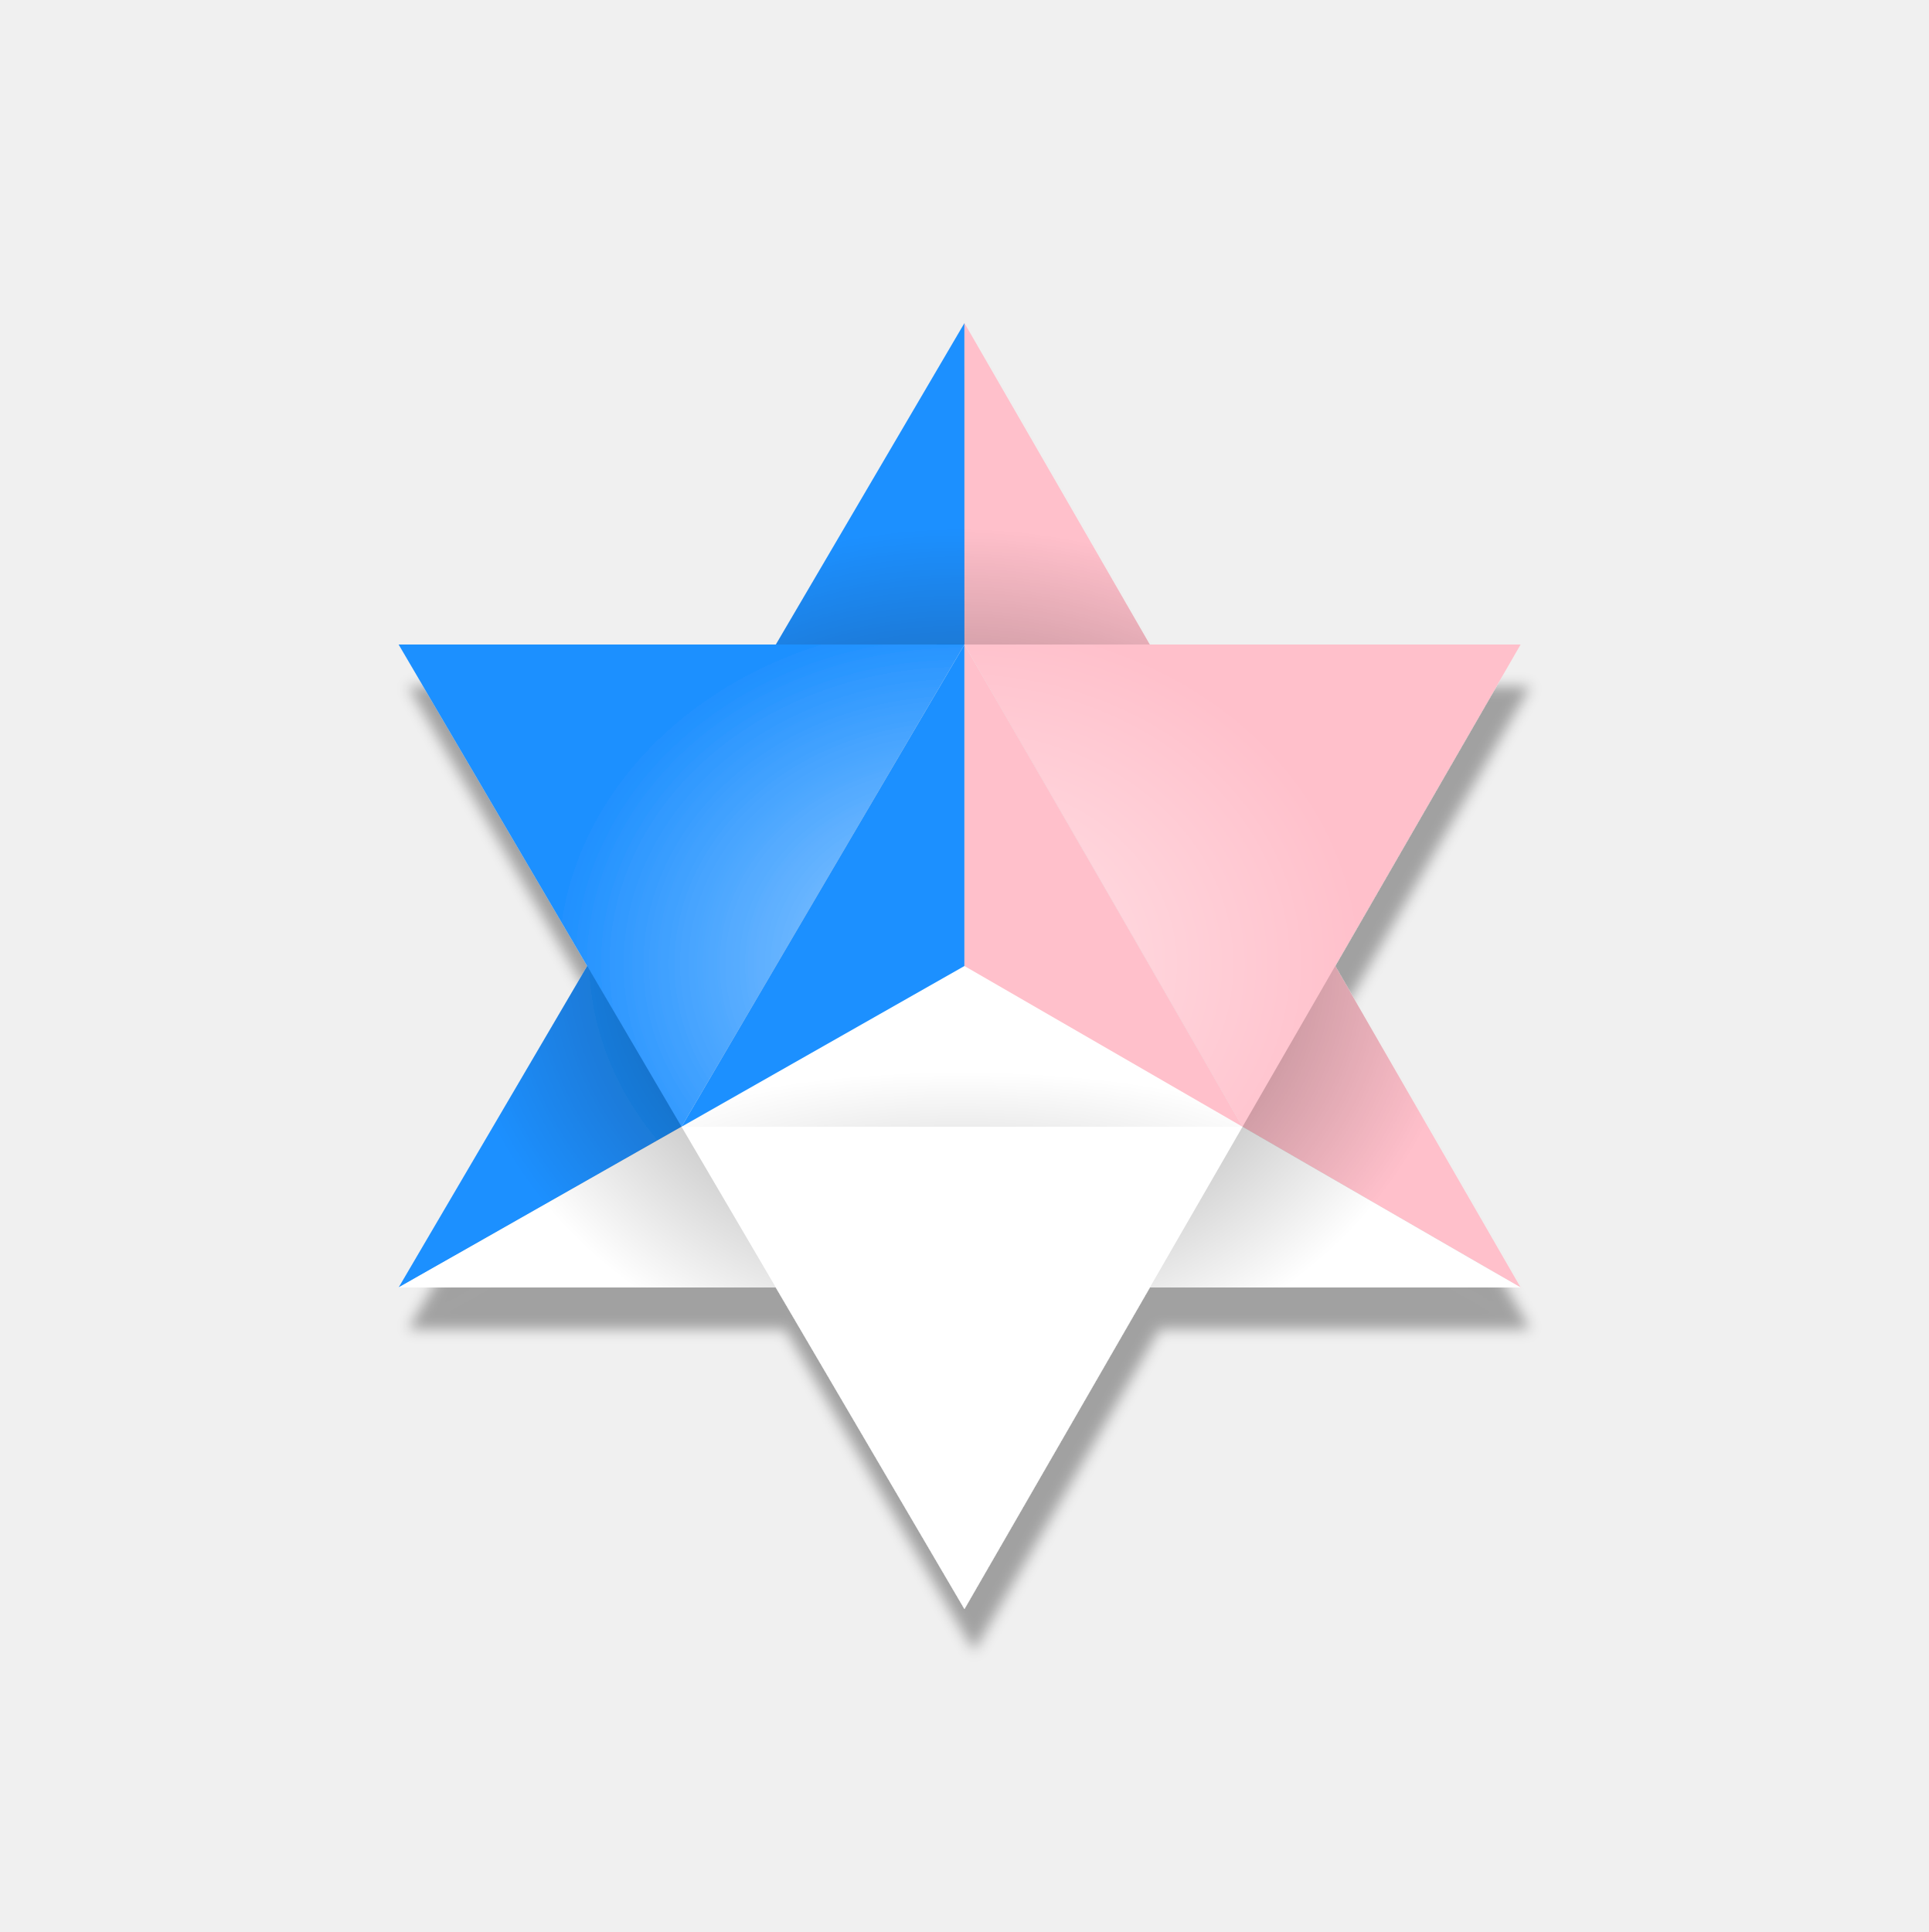
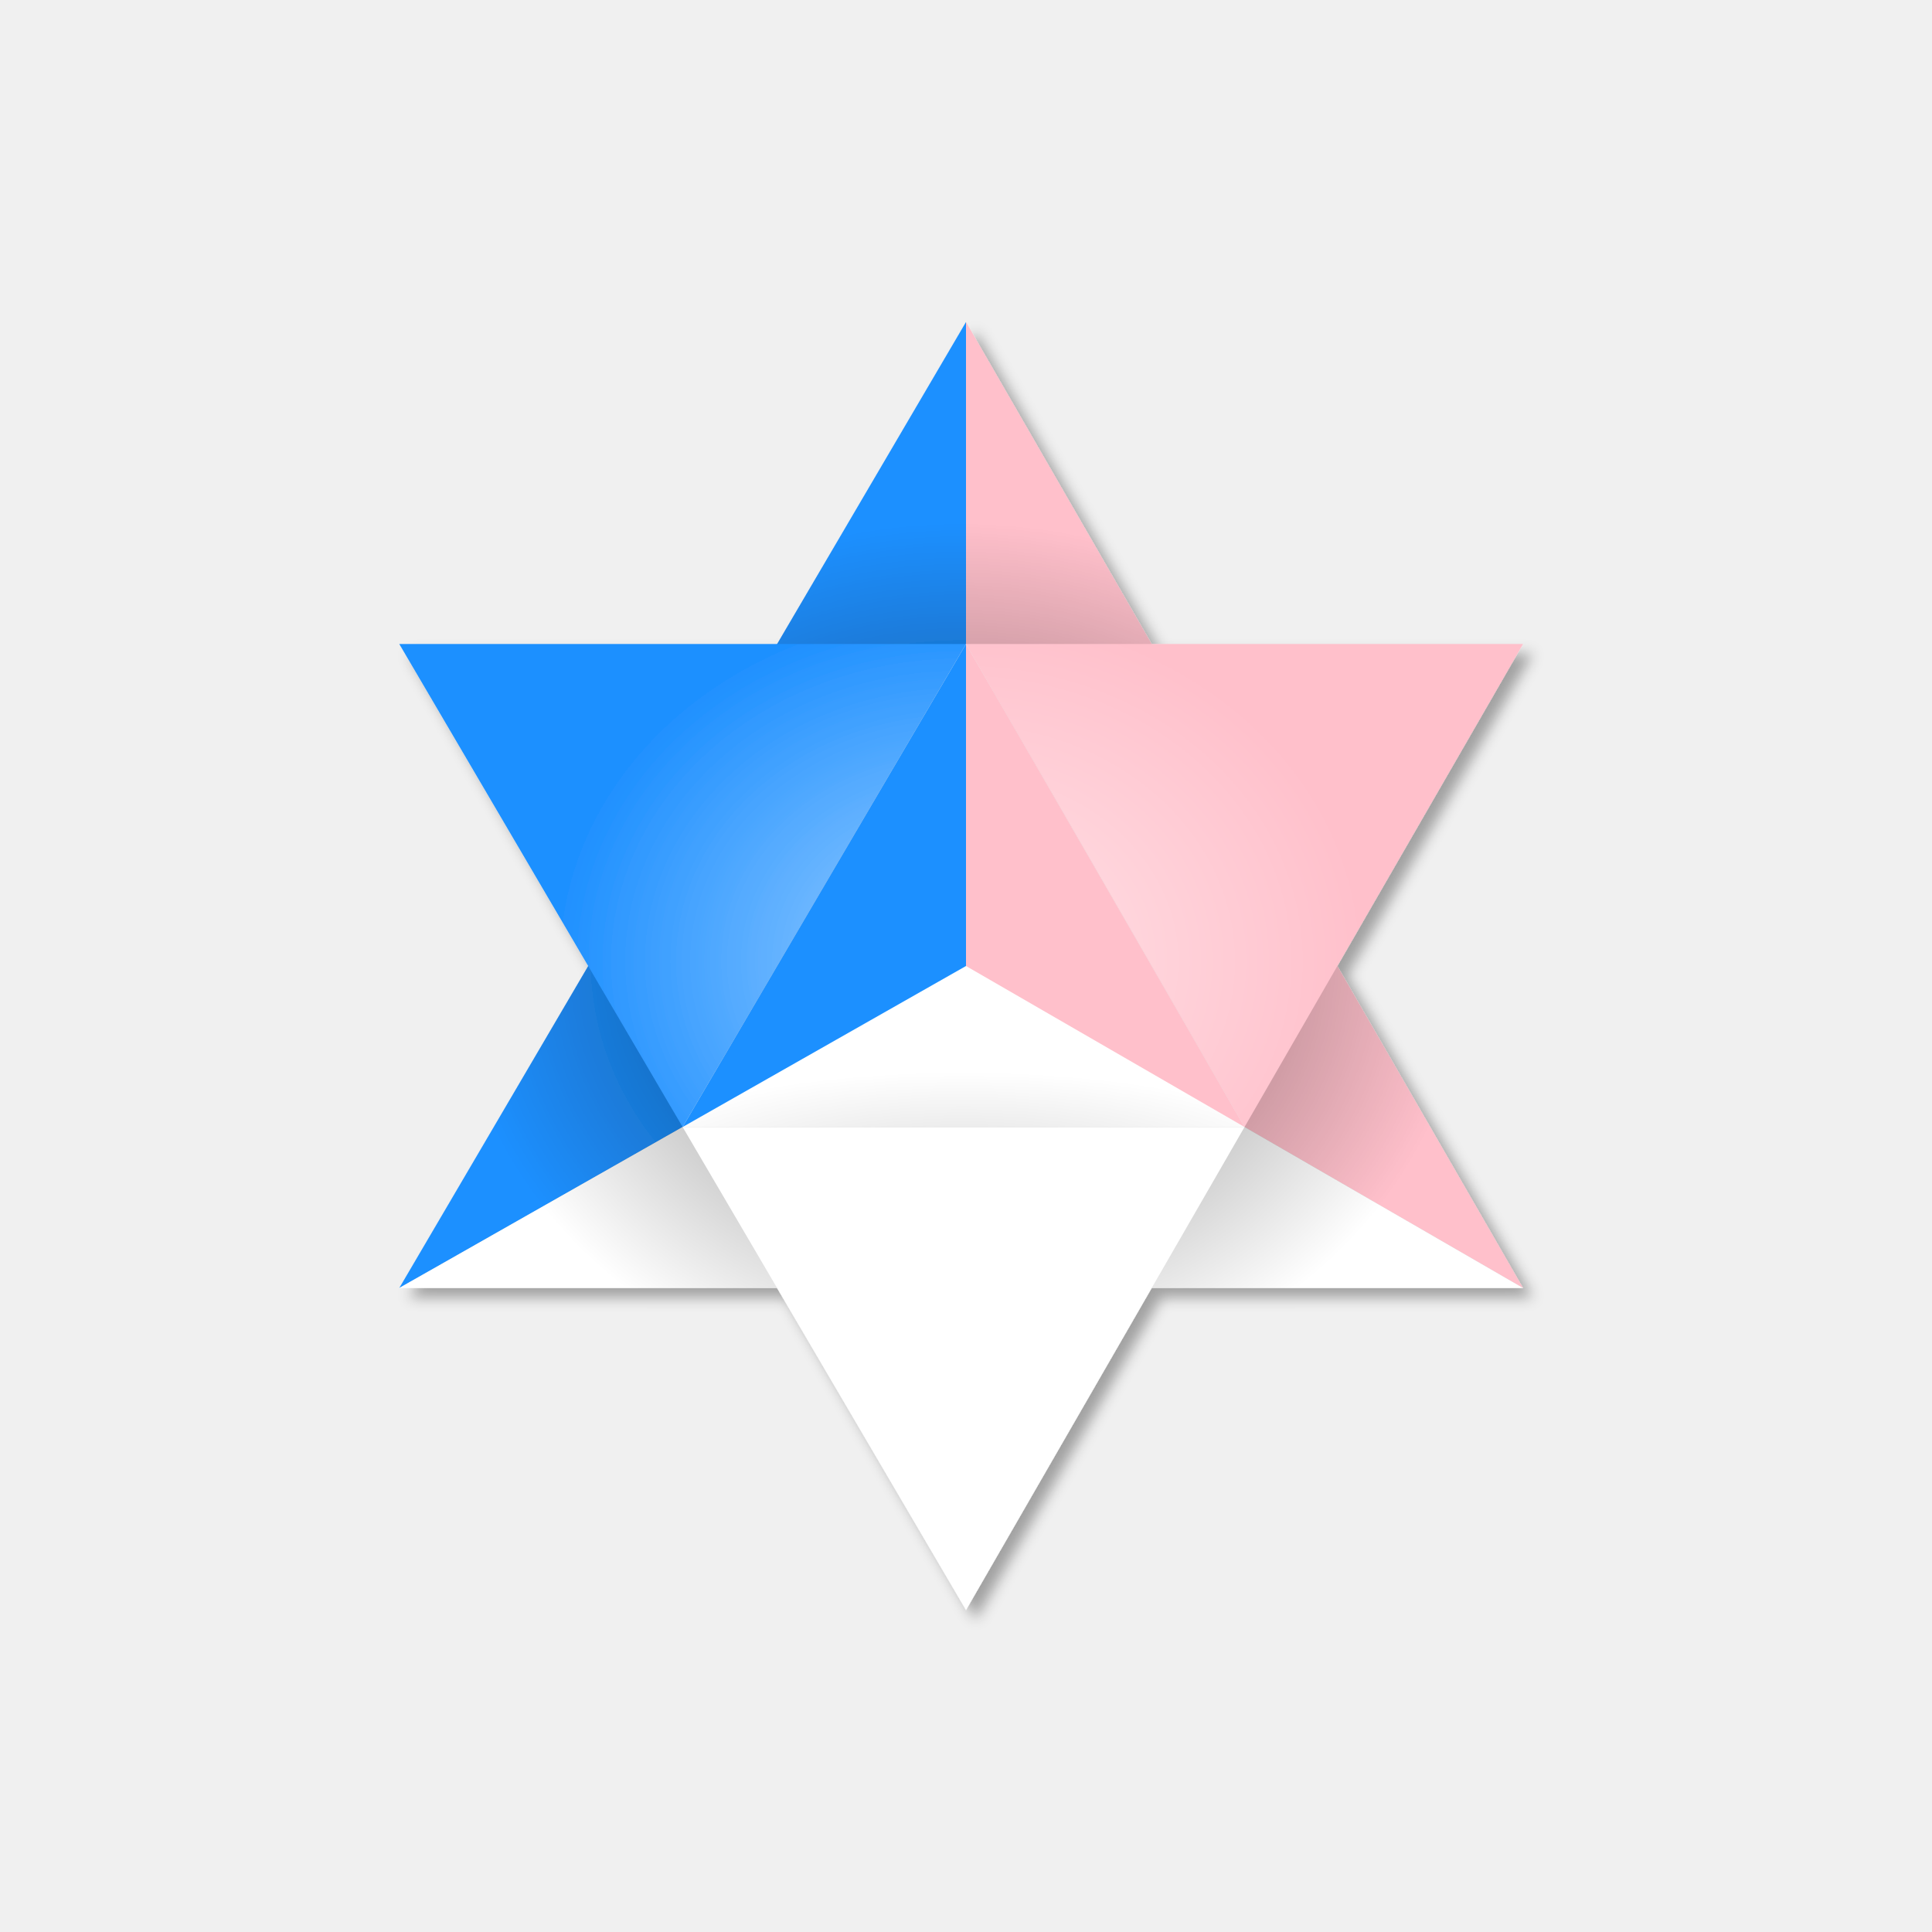
- <svg xmlns="http://www.w3.org/2000/svg" id="merkaba" width="600" height="601" viewBox="0 0 600 400">
+ <svg xmlns="http://www.w3.org/2000/svg" id="merkaba" viewBox="0 0 600 600">
  <style>
        svg#merkaba {
-             -webkit-filter: drop-shadow( 3px 13px 2px rgba(0, 0, 0, .33));
-             filter: drop-shadow( 3px 13px 2px rgba(0, 0, 0, .33));
+             -webkit-filter: drop-shadow( 3px 3px 2px rgba(0, 0, 0, .33));
+             filter: drop-shadow( 3px 3px 2px rgba(0, 0, 0, .33));
        }
        svg#merkaba .triangle {
            stroke: transparent;
            stroke-width: 0;
        }
        svg#merkaba .white {
            fill: #fff;
        }
        svg#merkaba .blue {
            fill: dodgerblue!important;
        }
        svg#merkaba .pink {
            fill: pink!important;
        }
        svg#merkaba .transparent {
            fill: transparent;
        }
        svg#merkaba .glow {
            fill: url(#radialGradientWhite);
        }
        svg#merkaba .deep-shadow {
            fill: url(#radialGradientBlack);
        }
        svg#merkaba .center-under-shadow {
            fill: url(#radialGradientCenterBlack);
        }
        svg#merkaba .lines {
            stroke: black;
            stroke-width: 1;
        }
    </style>
  <defs>
    <radialGradient id="radialGradientCenterBlack" cx=".5" cy="1.33" r=".75">
      <stop offset="10%" stop-color="rgba(0,0,0,.125)" />
      <stop offset="90%" stop-color="rgba(0,0,0,0)" />
    </radialGradient>
    <radialGradient id="radialGradientBlack" cx=".5" cy="0.66" r=".5">
      <stop offset="10%" stop-color="rgba(0,0,0,.5)" />
      <stop offset="90%" stop-color="rgba(0,0,0,0)" />
    </radialGradient>
    <radialGradient id="radialGradientWhite" cx=".5" cy="0.33" r=".4">
-       <stop offset="10%" stop-color="rgba(255,255,255,.5 )" />
-       <stop offset="90%" stop-color="rgba(255,255,255,0)" />
+       <stop offset="10%" stop-color="rgba(255,355,355,.5 )" />
+       <stop offset="90%" stop-color="rgba(255,355,355,0)" />
    </radialGradient>
  </defs>
  <g>
-     <path class="triangle large-up blue" d="M300,0 L124,300 300,200 Z" />
-     <path class="triangle large-up pink" d="M300,0 L300,200 473,300 Z" />
-     <path class="triangle large-up white" d="M300,200 L124,300 473,300 Z" />
-     <path class="triangle large-up deep-shadow" d="M300,0 L124,300 473,300 Z" />
-     <path class="triangle large-down blue" d="M212,250 L124,100 300,100 Z" />
-     <path class="triangle large-down pink" d="M386.5,250 L300,100 473,100 Z" />
-     <path class="triangle large-down white" d="M300,400 L212,250 386.5,250 Z" />
-     <path class="triangle large-down transparent glow" d="M300,400 L124,100 473,100 Z" />
-     <path class="triangle small-up white" d="M300,100 212,250 386.5,250 Z" />
-     <path class="triangle center-left blue" d="M300,200 L300,100 212,250 Z" />
-     <path class="triangle center-right pink" d="M300,200 L300,100 386.5,250 Z" />
-     <path class="triangle center-bottom center-under-shadow" d="M300,200 L212,250 386.5,250 Z" />
+     <path class="triangle large-up blue" d="M300,100 L124,400 300,300 Z" />
+     <path class="triangle large-up pink" d="M300,100 L300,300 473,400 Z" />
+     <path class="triangle large-up white" d="M300,300 L124,400 473,400 Z" />
+     <path class="triangle large-up deep-shadow" d="M300,100 L124,400 473,400 Z" />
+     <path class="triangle large-down blue" d="M212,350 L124,200 300,200 Z" />
+     <path class="triangle large-down pink" d="M386.5,350 L300,200 473,200 Z" />
+     <path class="triangle large-down white" d="M300,500 L212,350 386.5,350 Z" />
+     <path class="triangle large-down transparent glow" d="M300,500 L124,200 473,200 Z" />
+     <path class="triangle small-up white" d="M300,200 212,350 386.5,350 Z" />
+     <path class="triangle center-left blue" d="M300,300 L300,200 212,350 Z" />
+     <path class="triangle center-right pink" d="M300,300 L300,200 386.5,350 Z" />
+     <path class="triangle center-bottom center-under-shadow" d="M300,300 L212,350 386.5,350 Z" />
  </g>
</svg>
